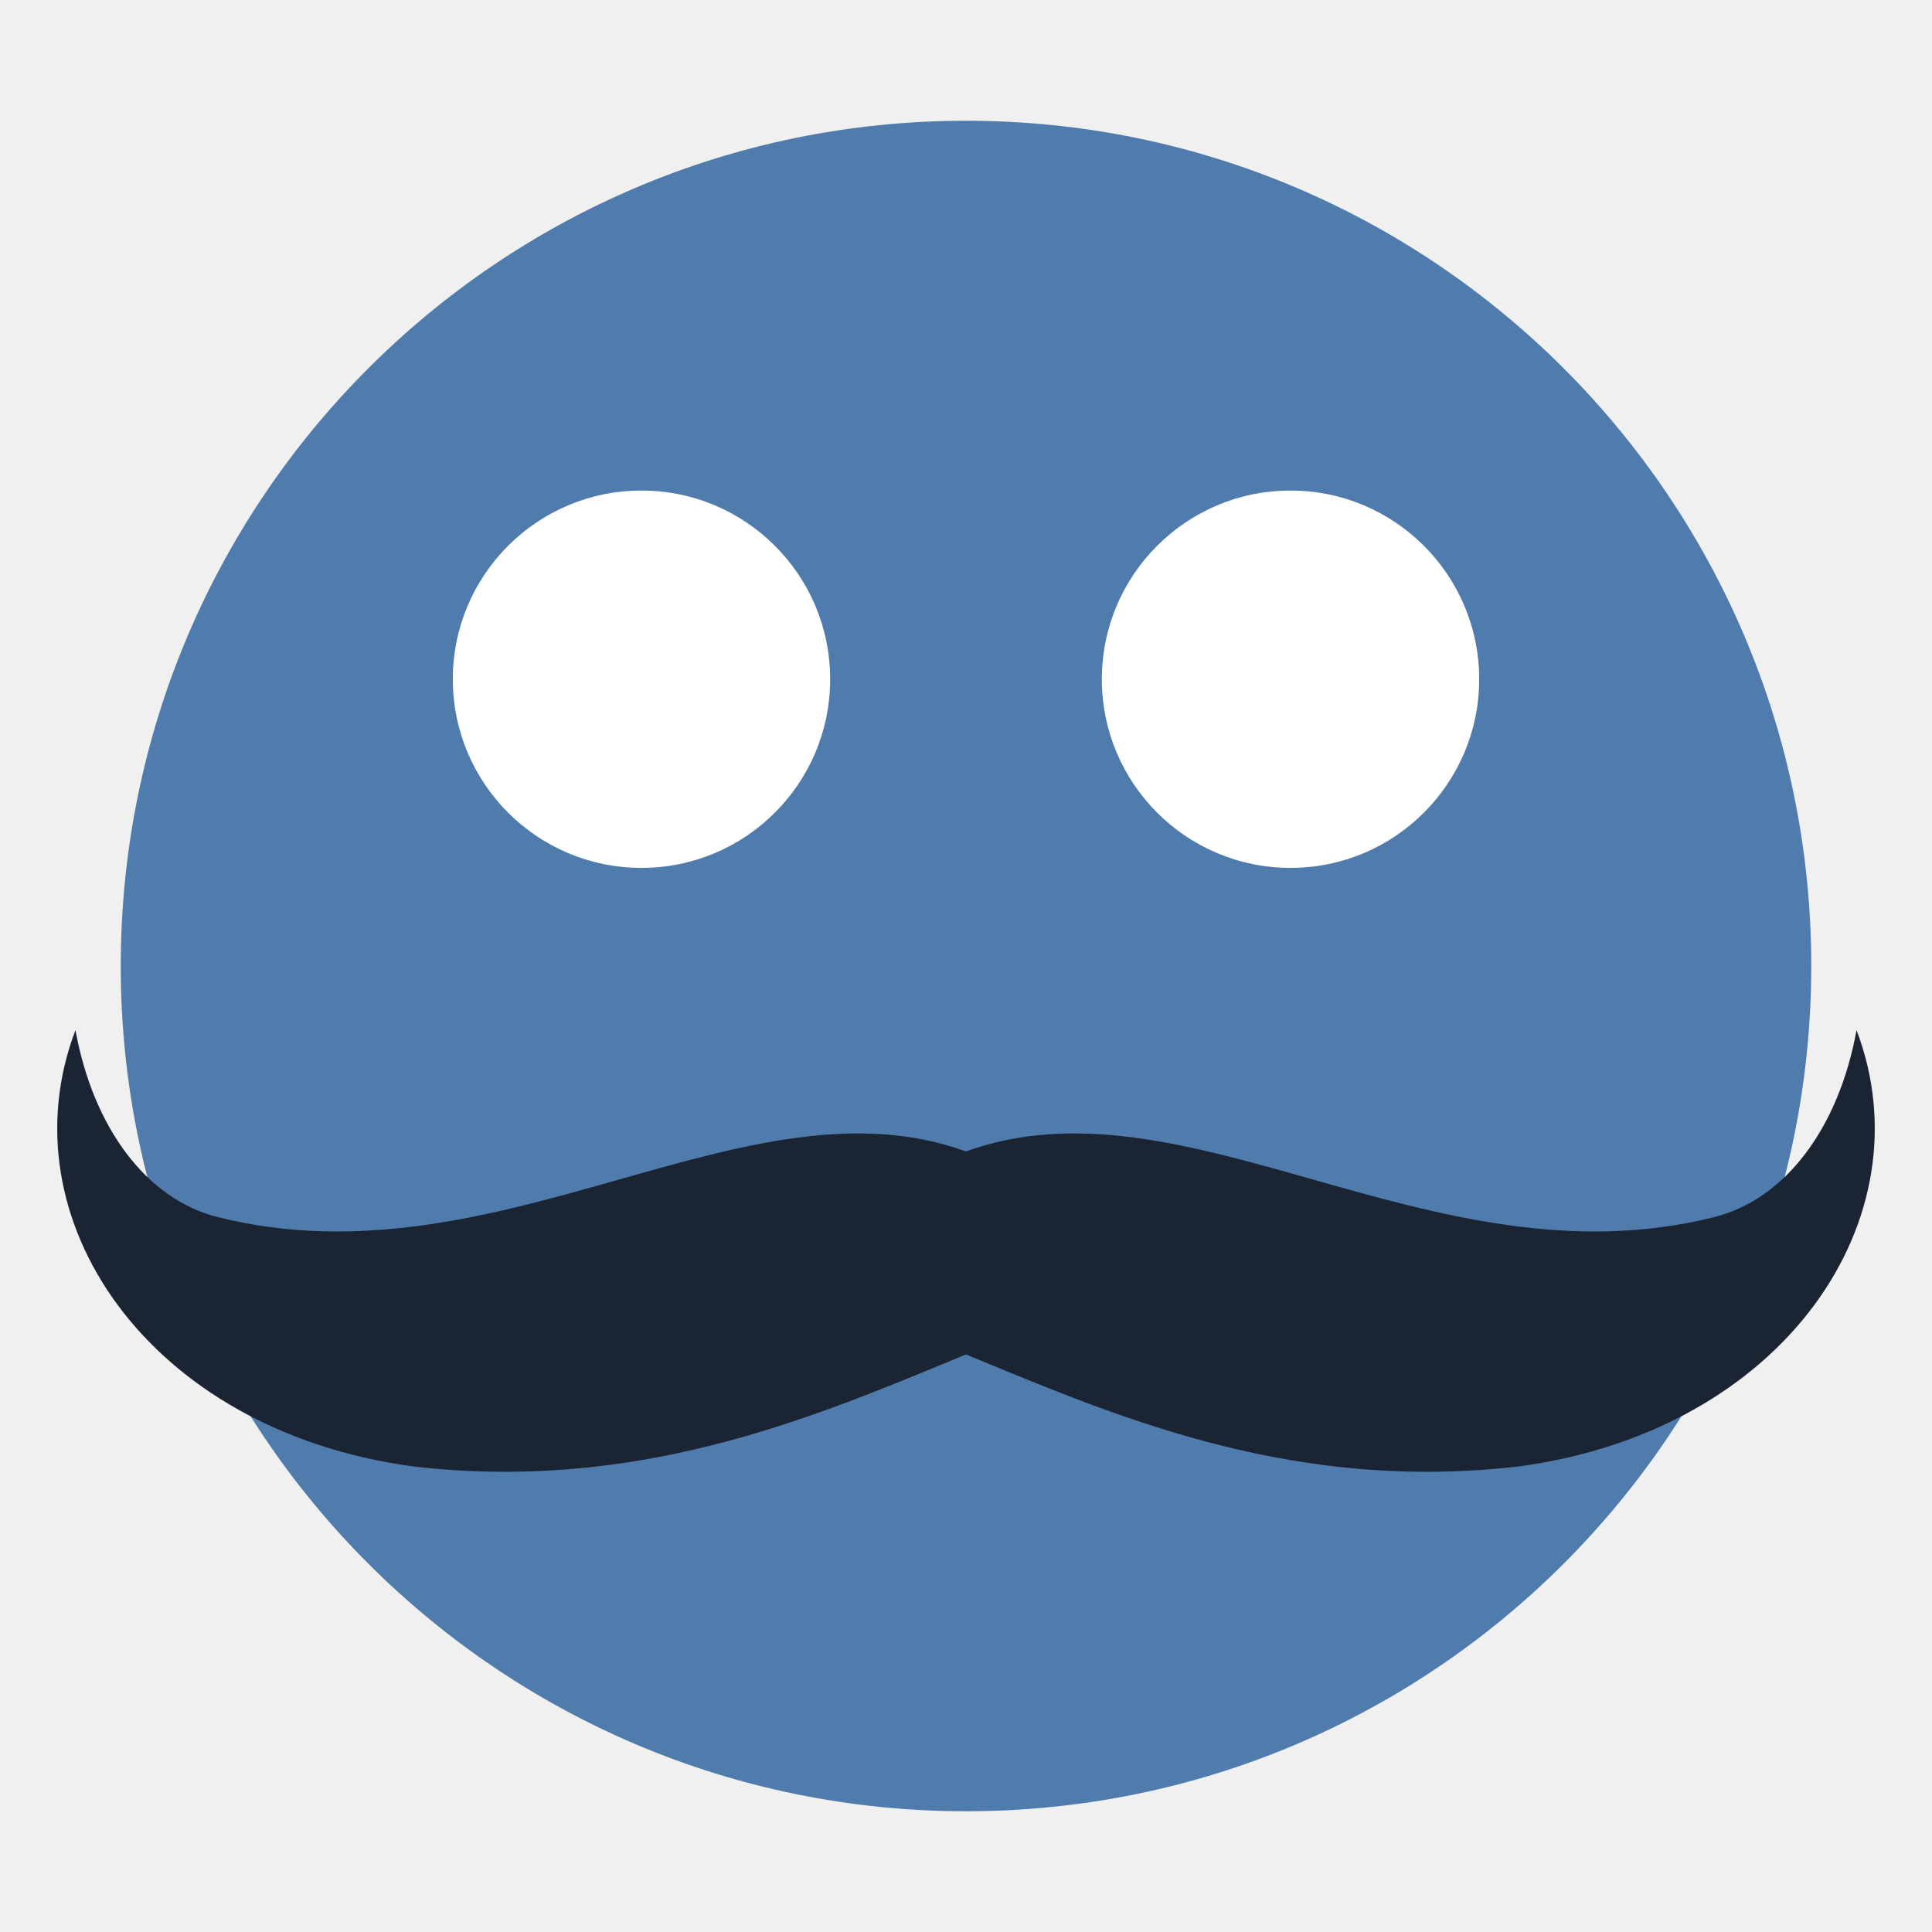
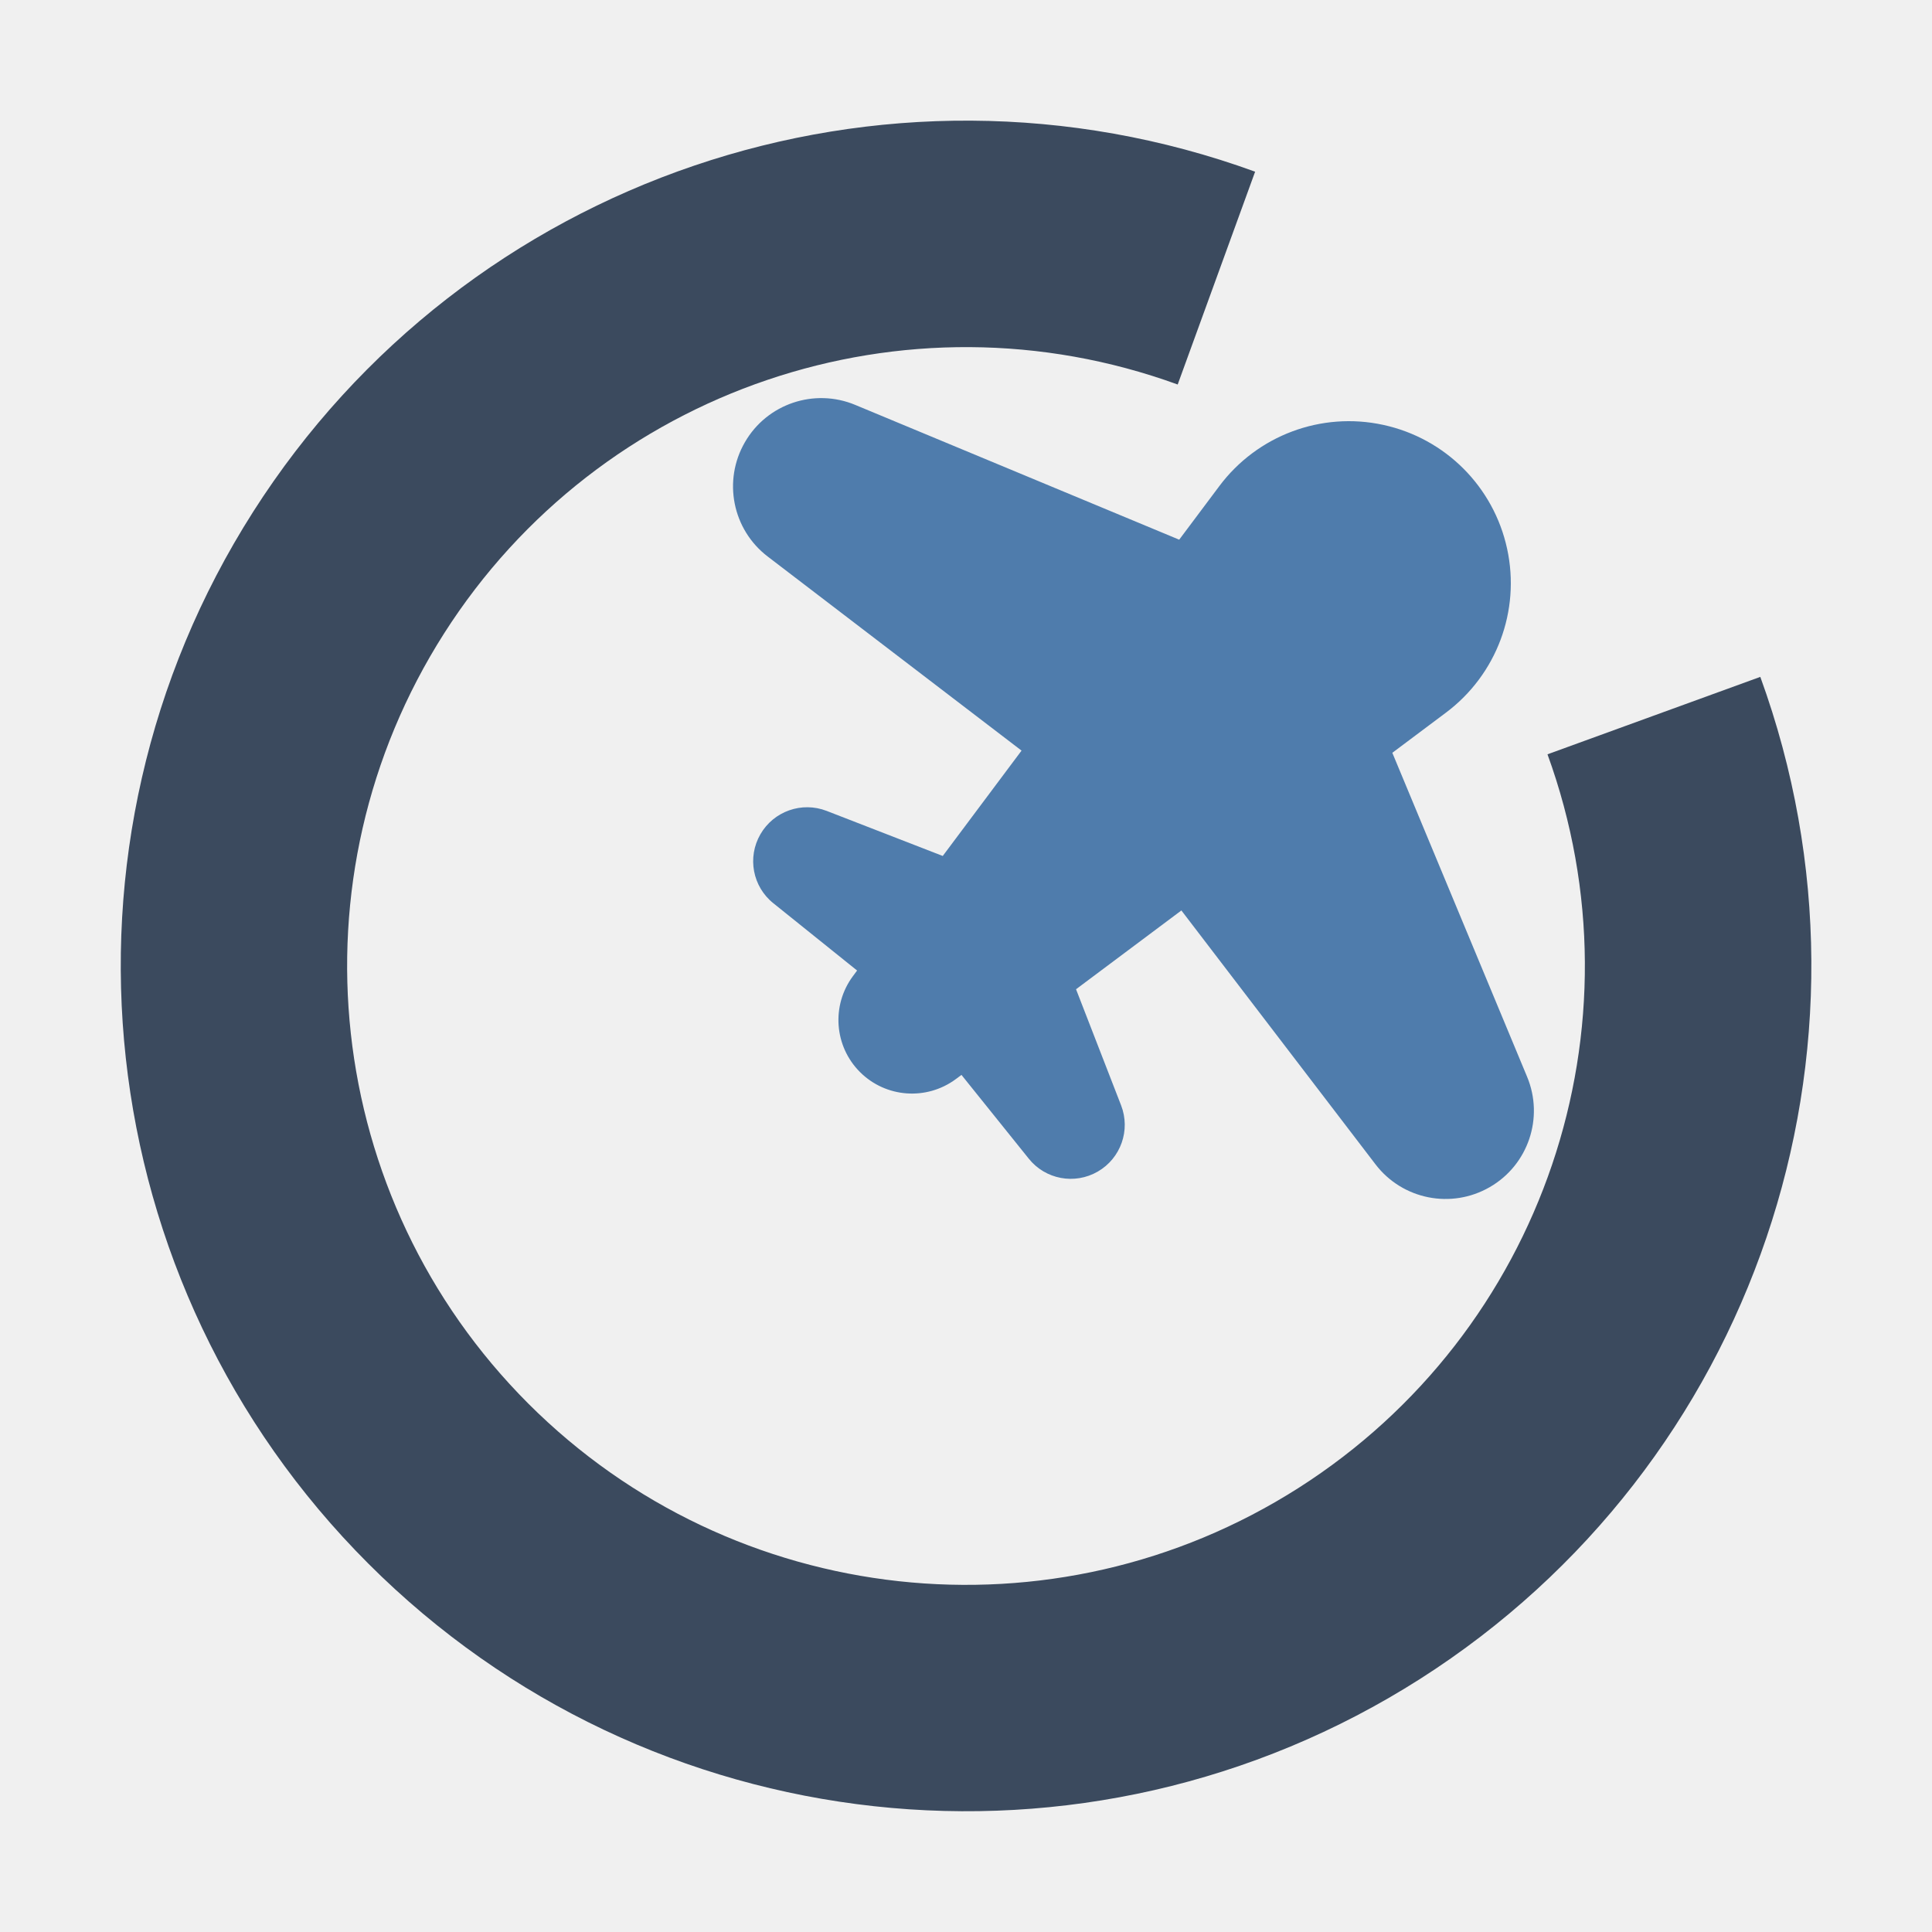
<svg xmlns="http://www.w3.org/2000/svg" viewBox="0 0 256 256" width="256" height="256">
-   <circle cx="128" cy="128" r="112" fill="#4F7CAC" />
-   <circle cx="85" cy="90" r="25" fill="#FFFFFF" />
-   <circle cx="171" cy="90" r="25" fill="#FFFFFF" />
-   <path fill="#1B2433" d="M128 179.47C127.39 179.72 126.78 179.97 126.16 180.23C106.76 188.26 83.99 197.68 54.84 194.32C19.44 189.6 0.56 161.28 10 136.5C12.36 149.48 19.44 158.92 28.88 161.28C47.76 166 65.45 160.99 82.11 156.27C98.34 151.67 113.59 147.35 128 152.57C142.41 147.35 157.66 151.67 173.89 156.27C190.55 160.99 208.24 166 227.12 161.28C236.56 158.92 243.64 149.48 246 136.5C255.44 161.28 236.56 189.6 201.16 194.32C172.01 197.68 149.24 188.26 129.84 180.23C129.22 179.97 128.61 179.72 128 179.47Z" />
+   <path fill="#3B4A5E" d="M233.25 89.69C251.21 139.04 232.47 194.24 188.18 222.46C143.89 250.67 85.94 244.33 48.81 207.19C11.67 170.06 5.33 112.11 33.54 67.82C61.76 23.53 116.96 4.79 166.31 22.75L156.05 50.95C119.92 37.8 79.5 51.51 58.84 83.94C38.18 116.37 42.83 158.8 70.01 185.99C97.2 213.17 139.63 217.82 172.06 197.16C204.49 176.5 218.2 136.08 205.05 99.95L233.25 89.69Z" />
+   <path fill="#4F7CAC" d="M161.56 64.42C166.59 57.69 175.08 54.51 183.29 56.3C191.51 58.08 197.92 64.49 199.7 72.71C201.49 80.92 198.31 89.41 191.58 94.44L184.49 99.75L202.35 142.68C204.61 148.11 202.49 154.37 197.4 157.3C192.31 160.24 185.83 158.95 182.26 154.28L156.54 120.64L142.58 131.08L148.55 146.46C149.83 149.75 148.51 153.48 145.46 155.24C142.4 157.01 138.51 156.28 136.31 153.52L127.4 142.43L126.66 142.98C122.78 145.86 117.37 145.47 113.95 142.05C110.53 138.63 110.14 133.22 113.02 129.34L113.57 128.6L102.48 119.69C99.72 117.49 98.99 113.6 100.76 110.54C102.52 107.49 106.25 106.17 109.54 107.45L124.92 113.42L135.36 99.46L101.72 73.74C97.05 70.17 95.76 63.69 98.7 58.6C101.63 53.51 107.89 51.39 113.32 53.65L156.25 71.51Z" />
</svg>
